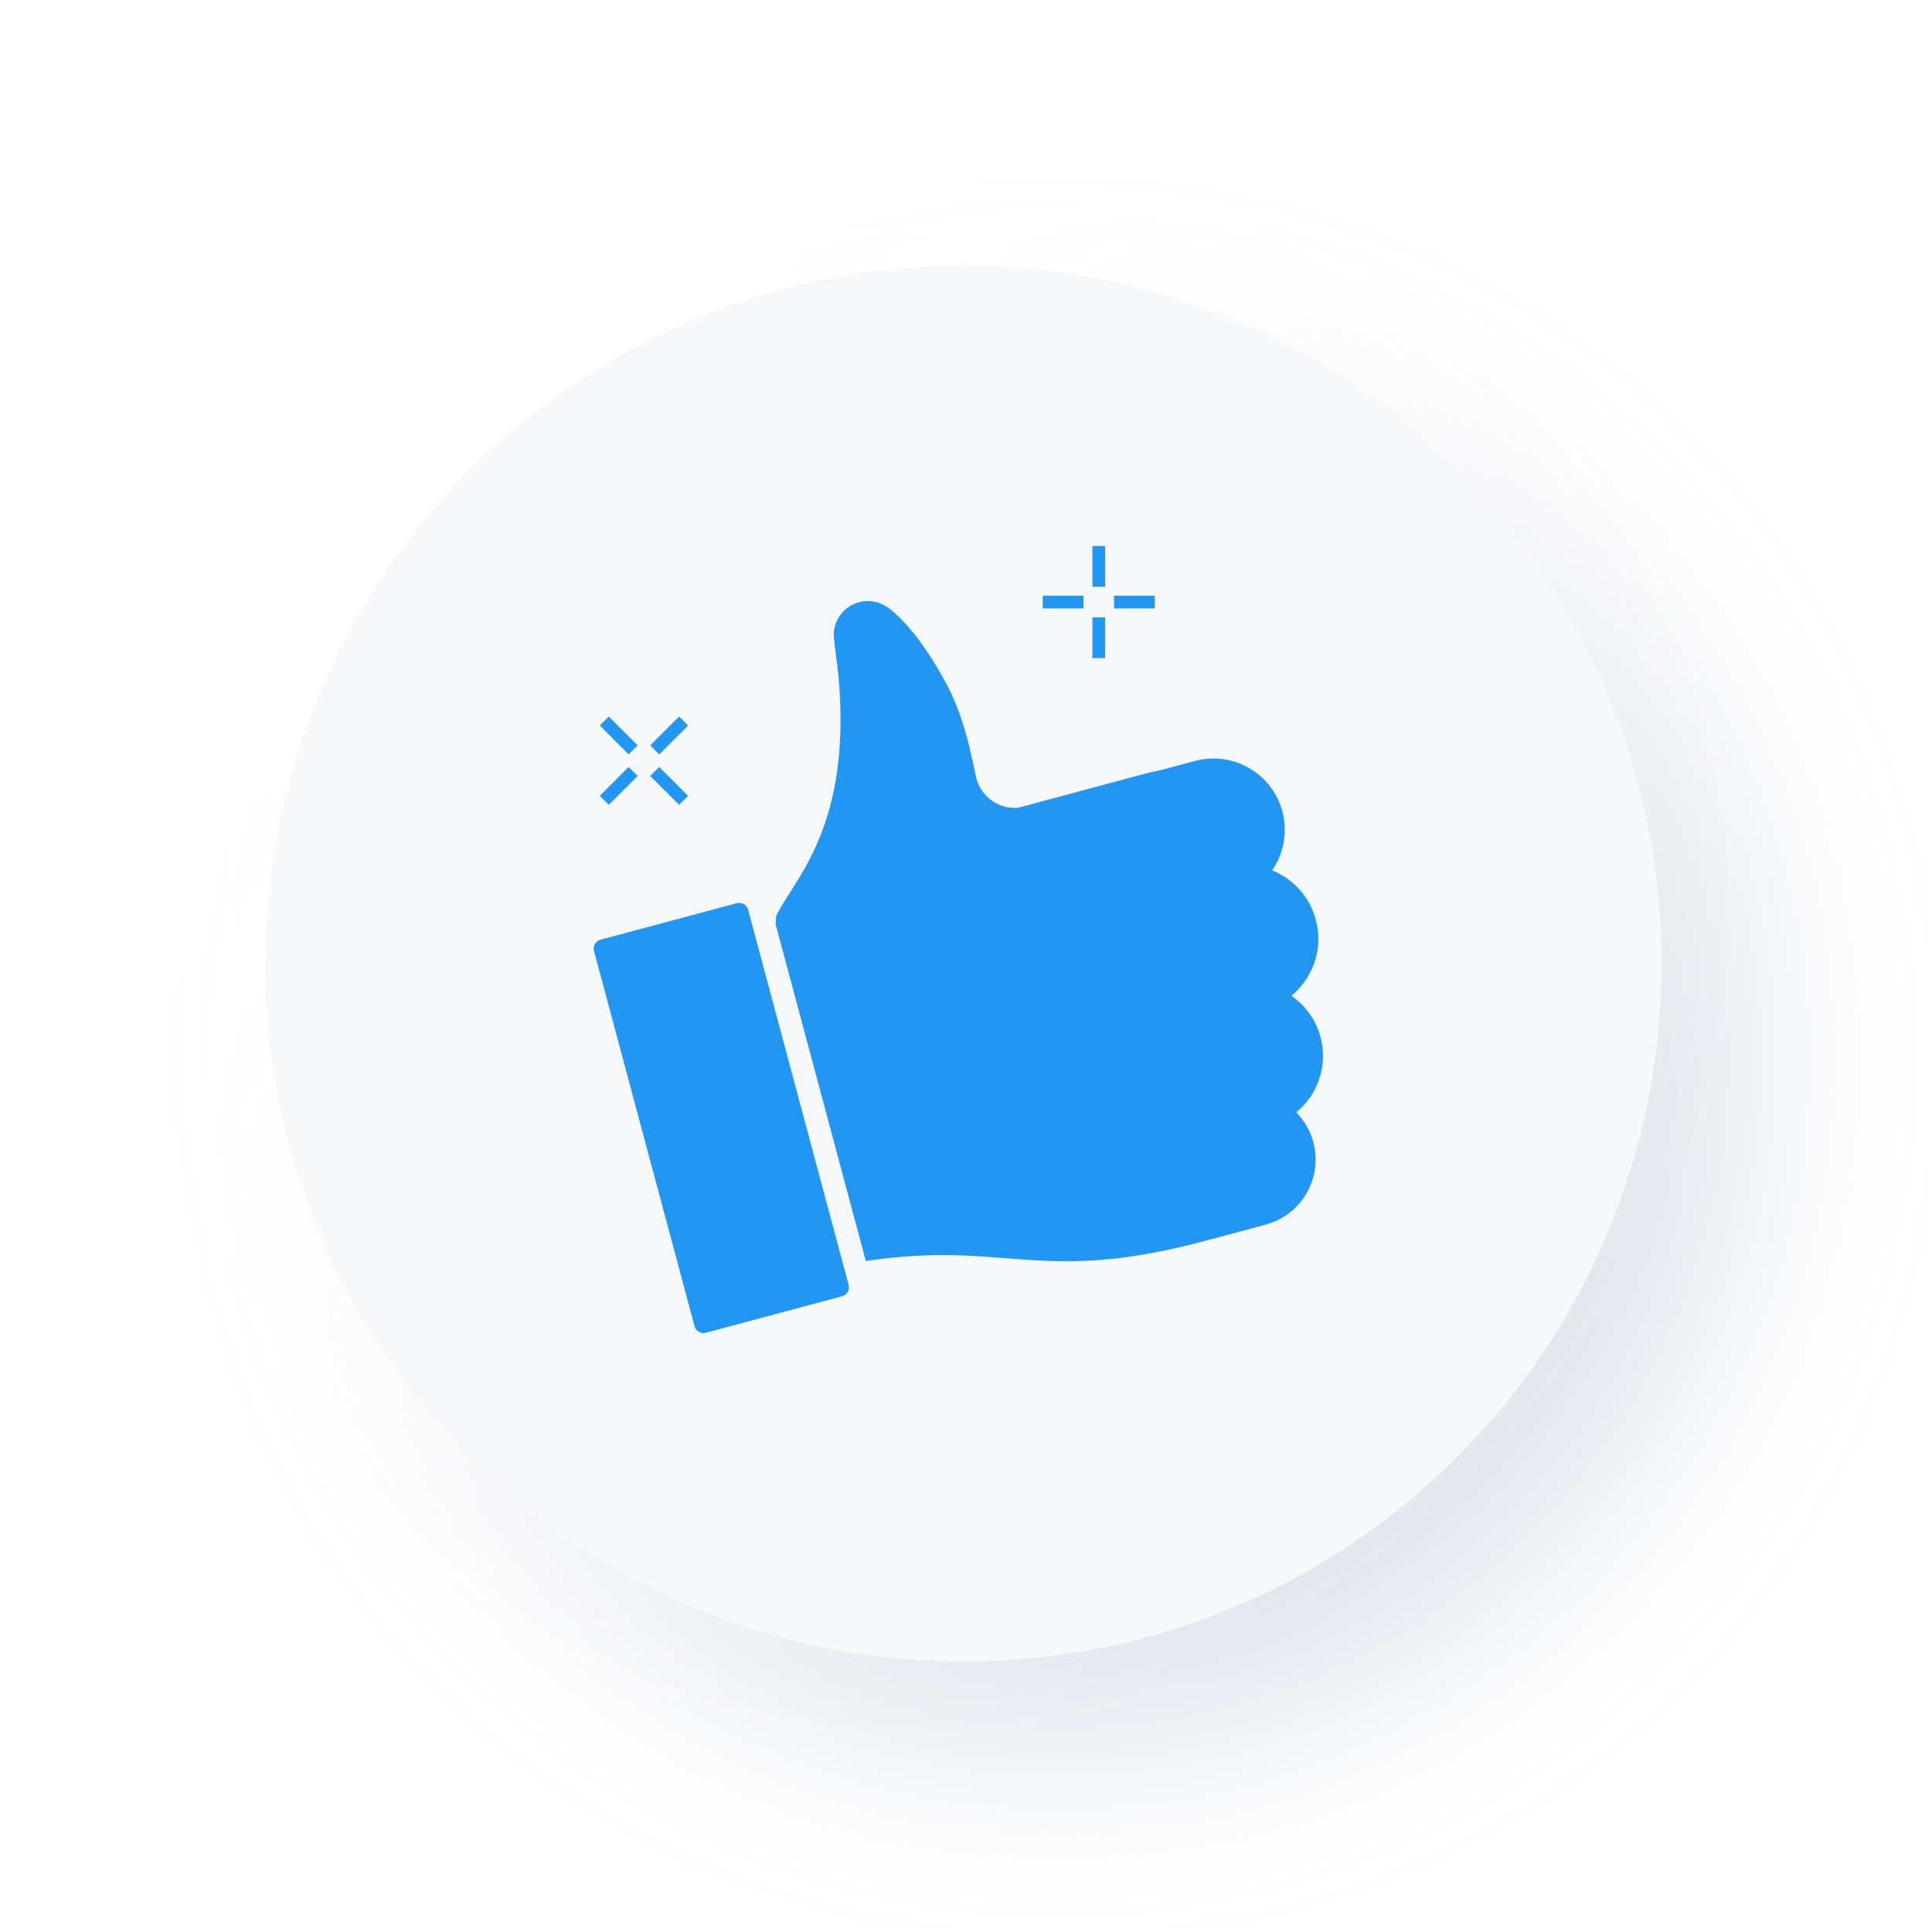
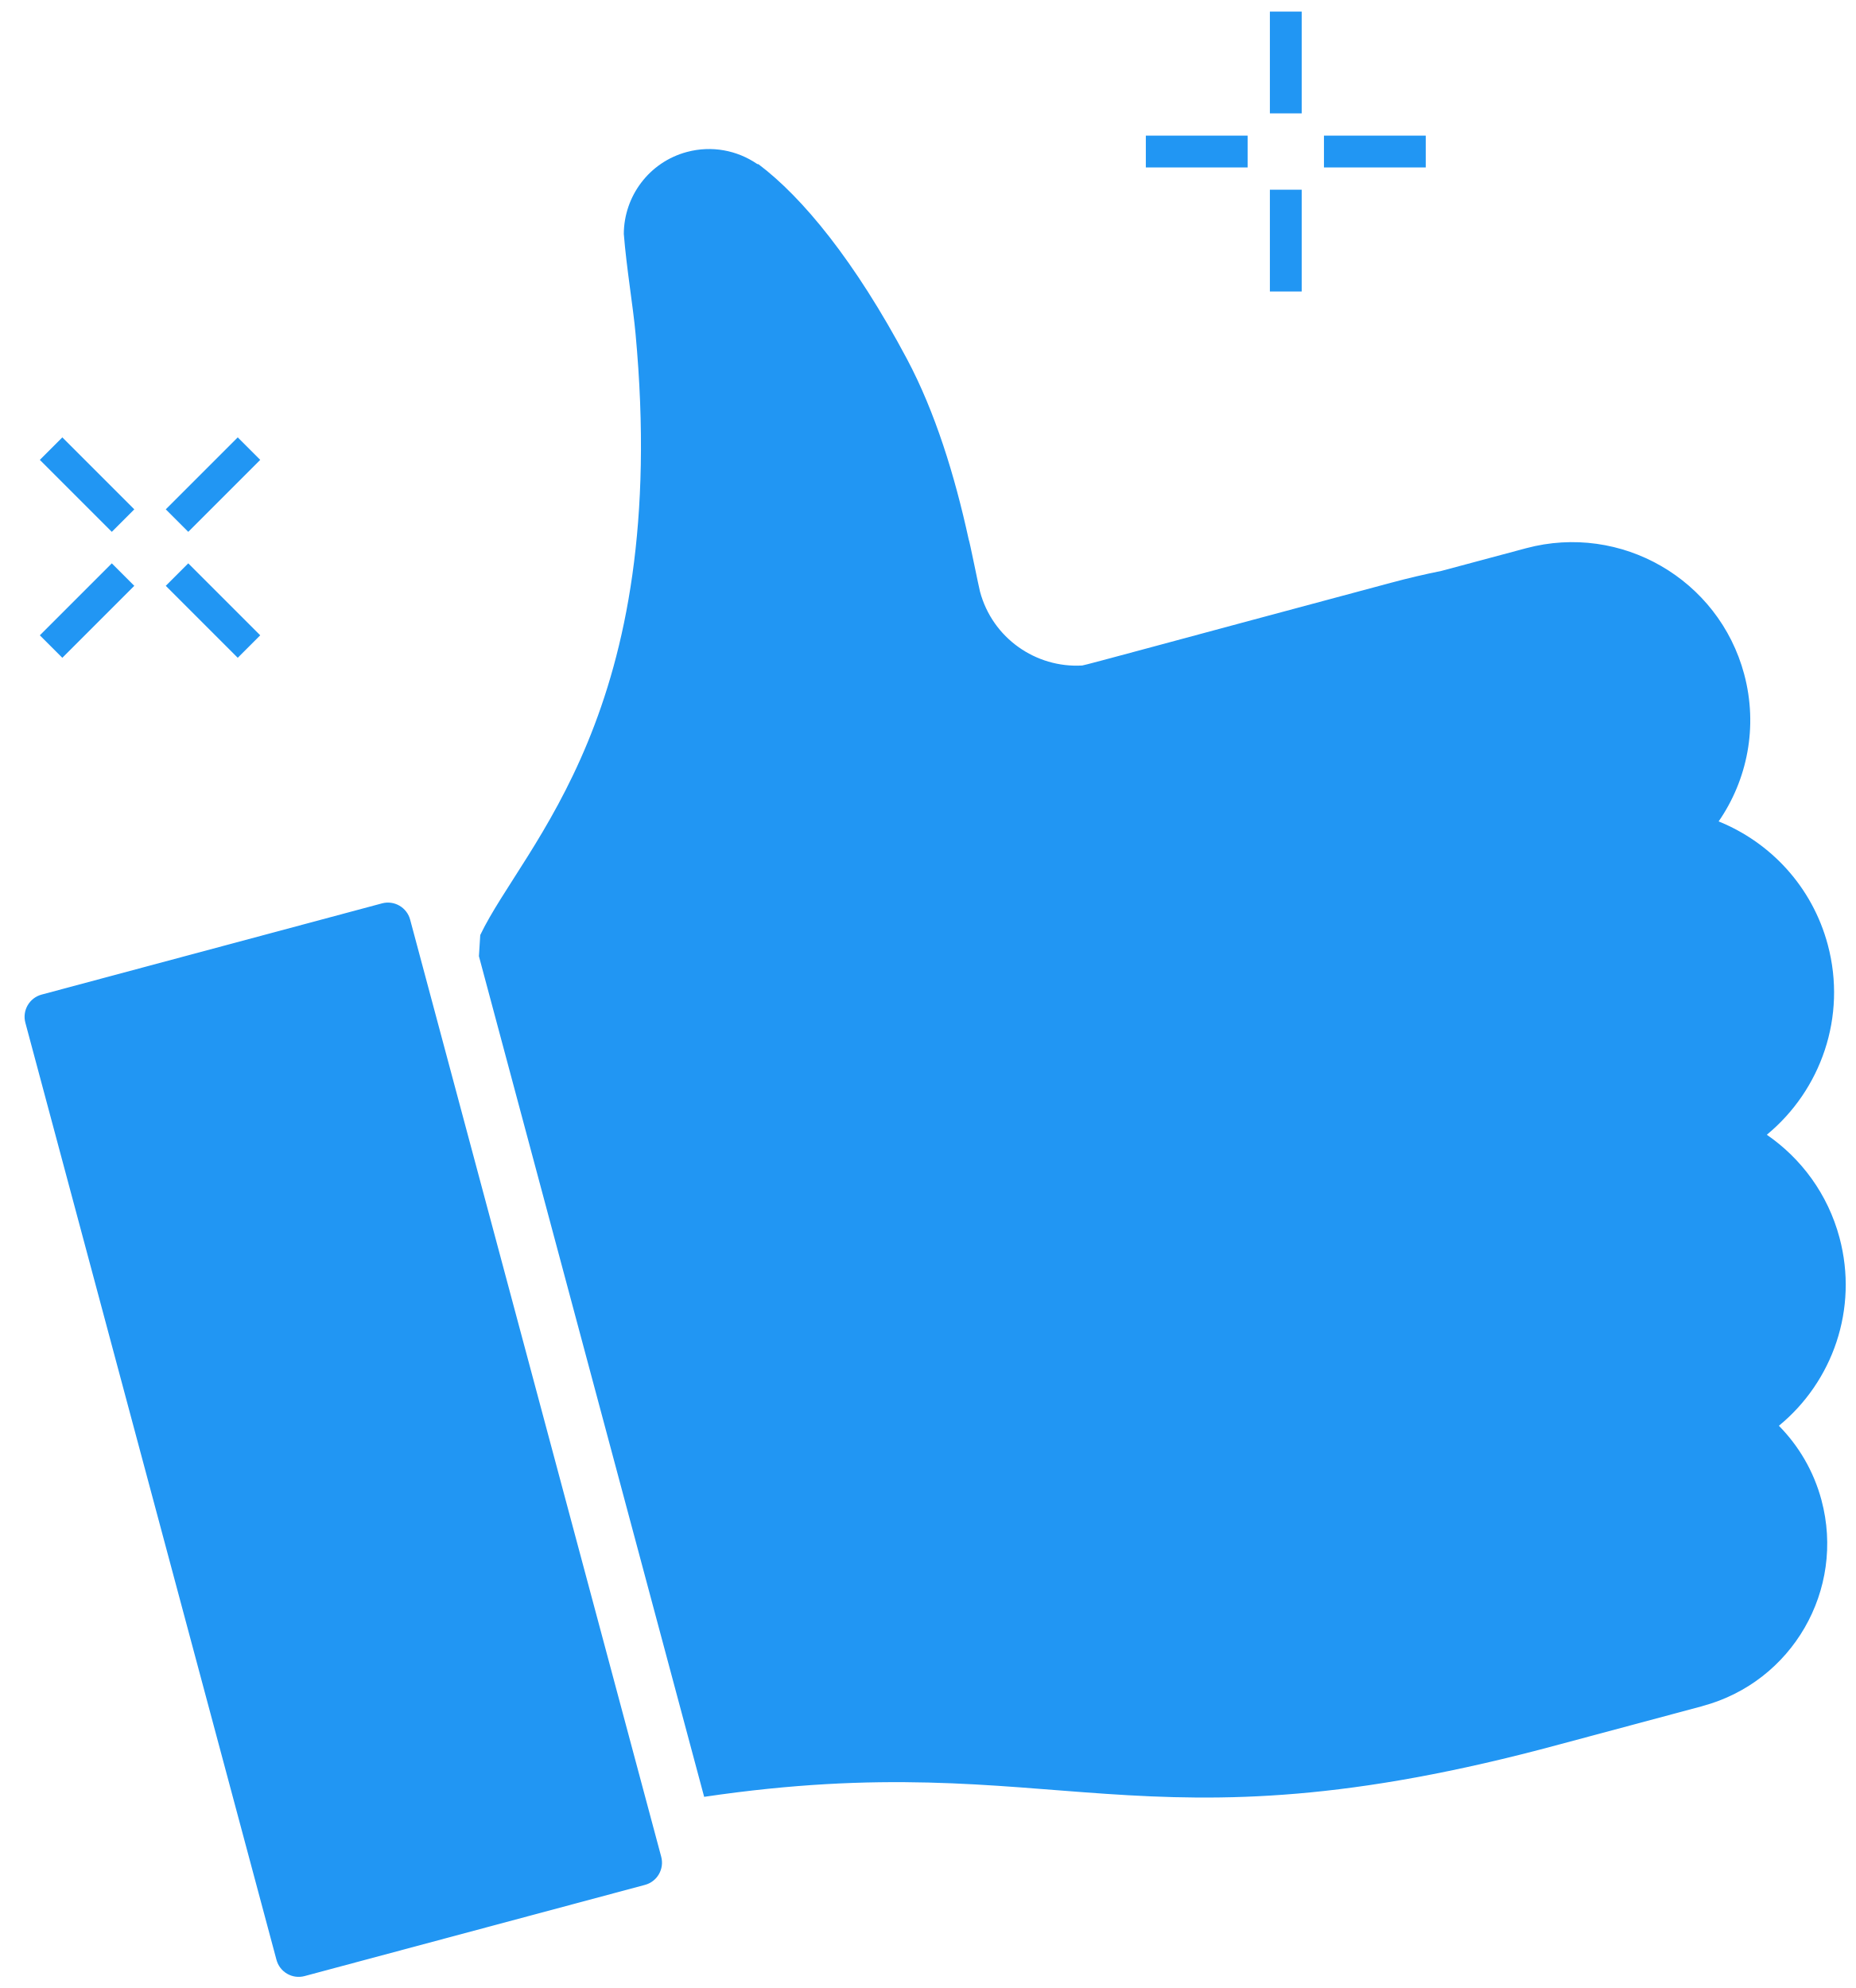
- <svg xmlns="http://www.w3.org/2000/svg" width="182" height="182" viewBox="0 0 182 182" fill="none">
-   <g filter="url(#filter0_dd_1_3722)">
-     <path fill-rule="evenodd" clip-rule="evenodd" d="M156.52 90.76C156.52 127.078 127.078 156.52 90.76 156.52C54.441 156.52 25 127.078 25 90.76C25 54.442 54.441 25 90.76 25C127.078 25 156.52 54.442 156.52 90.76Z" fill="#F7F8F9" />
+ <svg xmlns="http://www.w3.org/2000/svg" width="70" height="75" viewBox="0 0 70 75" fill="none">
+   <g id="like">
+     <path id="Fill 4" fill-rule="evenodd" clip-rule="evenodd" d="M14.411 34.081L1.571 37.522C1.108 37.646 0.833 38.121 0.957 38.584L10.43 73.936C10.554 74.4 11.029 74.674 11.492 74.55L24.332 71.11C24.795 70.986 25.069 70.51 24.945 70.047L15.473 34.694C15.349 34.232 14.873 33.957 14.411 34.081" fill="#2196F3" />
+     <path id="Fill 6" fill-rule="evenodd" clip-rule="evenodd" d="M68.955 35.64C68.367 33.446 66.793 31.78 64.838 30.989C65.918 29.425 66.332 27.415 65.801 25.433C64.841 21.85 61.156 19.723 57.572 20.683L54.38 21.538C53.761 21.663 53.124 21.811 52.468 21.988C43.994 24.258 41.004 25.081 40.827 25.107C39.08 25.208 37.443 24.076 36.972 22.319C36.924 22.141 36.576 20.397 36.545 20.349C36.019 17.933 35.278 15.541 34.219 13.548C32.251 9.847 30.279 7.447 28.613 6.194C28.597 6.198 28.578 6.195 28.556 6.18C27.81 5.673 26.855 5.481 25.915 5.733C24.483 6.117 23.54 7.41 23.534 8.825C23.637 10.12 23.881 11.543 23.976 12.58C25.31 26.919 19.769 31.832 18.118 35.275L18.068 36.074L26.565 67.788C40.013 65.8 42.85 70.14 58.835 65.81L64.232 64.364L64.231 64.362C67.616 63.455 69.624 59.976 68.717 56.592C68.423 55.495 67.855 54.545 67.111 53.789C69.135 52.13 70.118 49.384 69.397 46.691C68.957 45.048 67.955 43.705 66.655 42.81C68.694 41.13 69.683 38.358 68.955 35.64" fill="#2196F3" />
+     <path id="Stroke 8" d="M43.228 5.717H47.068" stroke="#2196F3" stroke-width="1.2" />
+     <path id="Stroke 10" d="M49.948 5.717H53.788" stroke="#2196F3" stroke-width="1.2" />
+     <path id="Stroke 12" d="M48.508 0.437V4.277" stroke="#2196F3" stroke-width="1.2" />
+     <path id="Stroke 14" d="M48.508 7.157V10.997" stroke="#2196F3" stroke-width="1.2" />
+     <path id="Stroke 16" d="M1.927 24.392L4.642 21.677" stroke="#2196F3" stroke-width="1.2" />
+     <path id="Stroke 18" d="M6.678 19.64L9.393 16.925" stroke="#2196F3" stroke-width="1.2" />
+     <path id="Stroke 20" d="M1.927 16.925L4.642 19.64" stroke="#2196F3" stroke-width="1.2" />
+     <path id="Stroke 22" d="M6.678 21.677L9.393 24.392" stroke="#2196F3" stroke-width="1.2" />
  </g>
-   <path fill-rule="evenodd" clip-rule="evenodd" d="M69.411 85.081L56.571 88.522C56.108 88.646 55.833 89.121 55.957 89.584L65.43 124.936C65.554 125.4 66.029 125.674 66.492 125.55L79.332 122.11C79.795 121.986 80.069 121.51 79.945 121.048L70.473 85.694C70.349 85.232 69.873 84.957 69.411 85.081Z" fill="#2196F3" />
-   <path fill-rule="evenodd" clip-rule="evenodd" d="M123.955 86.64C123.367 84.446 121.793 82.78 119.838 81.99C120.918 80.425 121.332 78.415 120.801 76.433C119.841 72.85 116.156 70.722 112.572 71.683L109.38 72.538C108.761 72.663 108.124 72.811 107.468 72.988C98.994 75.258 96.004 76.081 95.827 76.107C94.08 76.208 92.443 75.076 91.972 73.319C91.924 73.141 91.576 71.397 91.545 71.349C91.019 68.933 90.278 66.541 89.219 64.548C87.251 60.847 85.279 58.447 83.613 57.194C83.597 57.198 83.578 57.195 83.556 57.18C82.81 56.673 81.855 56.481 80.915 56.733C79.483 57.117 78.54 58.41 78.534 59.825C78.637 61.12 78.881 62.543 78.976 63.58C80.31 77.919 74.769 82.832 73.118 86.275L73.068 87.074L81.565 118.788C95.013 116.8 97.85 121.14 113.835 116.81L119.232 115.364L119.231 115.362C122.616 114.455 124.624 110.976 123.717 107.592C123.423 106.494 122.855 105.545 122.111 104.79C124.135 103.13 125.118 100.384 124.397 97.691C123.957 96.048 122.955 94.705 121.655 93.81C123.694 92.13 124.683 89.358 123.955 86.64Z" fill="#2196F3" />
-   <path d="M98.228 56.717H102.068" stroke="#2196F3" stroke-width="1.2" />
-   <path d="M104.948 56.717H108.788" stroke="#2196F3" stroke-width="1.2" />
-   <path d="M103.508 51.437V55.277" stroke="#2196F3" stroke-width="1.2" />
-   <path d="M103.508 58.157V61.997" stroke="#2196F3" stroke-width="1.2" />
-   <path d="M56.927 75.392L59.642 72.677" stroke="#2196F3" stroke-width="1.2" />
-   <path d="M61.678 70.64L64.393 67.925" stroke="#2196F3" stroke-width="1.2" />
-   <path d="M56.927 67.925L59.642 70.64" stroke="#2196F3" stroke-width="1.2" />
-   <path d="M61.678 72.677L64.393 75.391" stroke="#2196F3" stroke-width="1.2" />
-   <defs>
-     <filter id="filter0_dd_1_3722" x="-0" y="0" width="181.52" height="181.52" filterUnits="userSpaceOnUse" color-interpolation-filters="sRGB">
-       <feFlood flood-opacity="0" result="BackgroundImageFix" />
-       <feColorMatrix in="SourceAlpha" type="matrix" values="0 0 0 0 0 0 0 0 0 0 0 0 0 0 0 0 0 0 127 0" result="hardAlpha" />
-       <feOffset dx="9" dy="9" />
-       <feGaussianBlur stdDeviation="8" />
-       <feColorMatrix type="matrix" values="0 0 0 0 0.639 0 0 0 0 0.694 0 0 0 0 0.776 0 0 0 0.325 0" />
-       <feBlend mode="normal" in2="BackgroundImageFix" result="effect1_dropShadow_1_3722" />
-       <feColorMatrix in="SourceAlpha" type="matrix" values="0 0 0 0 0 0 0 0 0 0 0 0 0 0 0 0 0 0 127 0" result="hardAlpha" />
-       <feOffset dx="-9" dy="-9" />
-       <feGaussianBlur stdDeviation="8" />
-       <feColorMatrix type="matrix" values="0 0 0 0 1 0 0 0 0 1 0 0 0 0 1 0 0 0 1 0" />
-       <feBlend mode="normal" in2="effect1_dropShadow_1_3722" result="effect2_dropShadow_1_3722" />
-       <feBlend mode="normal" in="SourceGraphic" in2="effect2_dropShadow_1_3722" result="shape" />
-     </filter>
-   </defs>
</svg>
